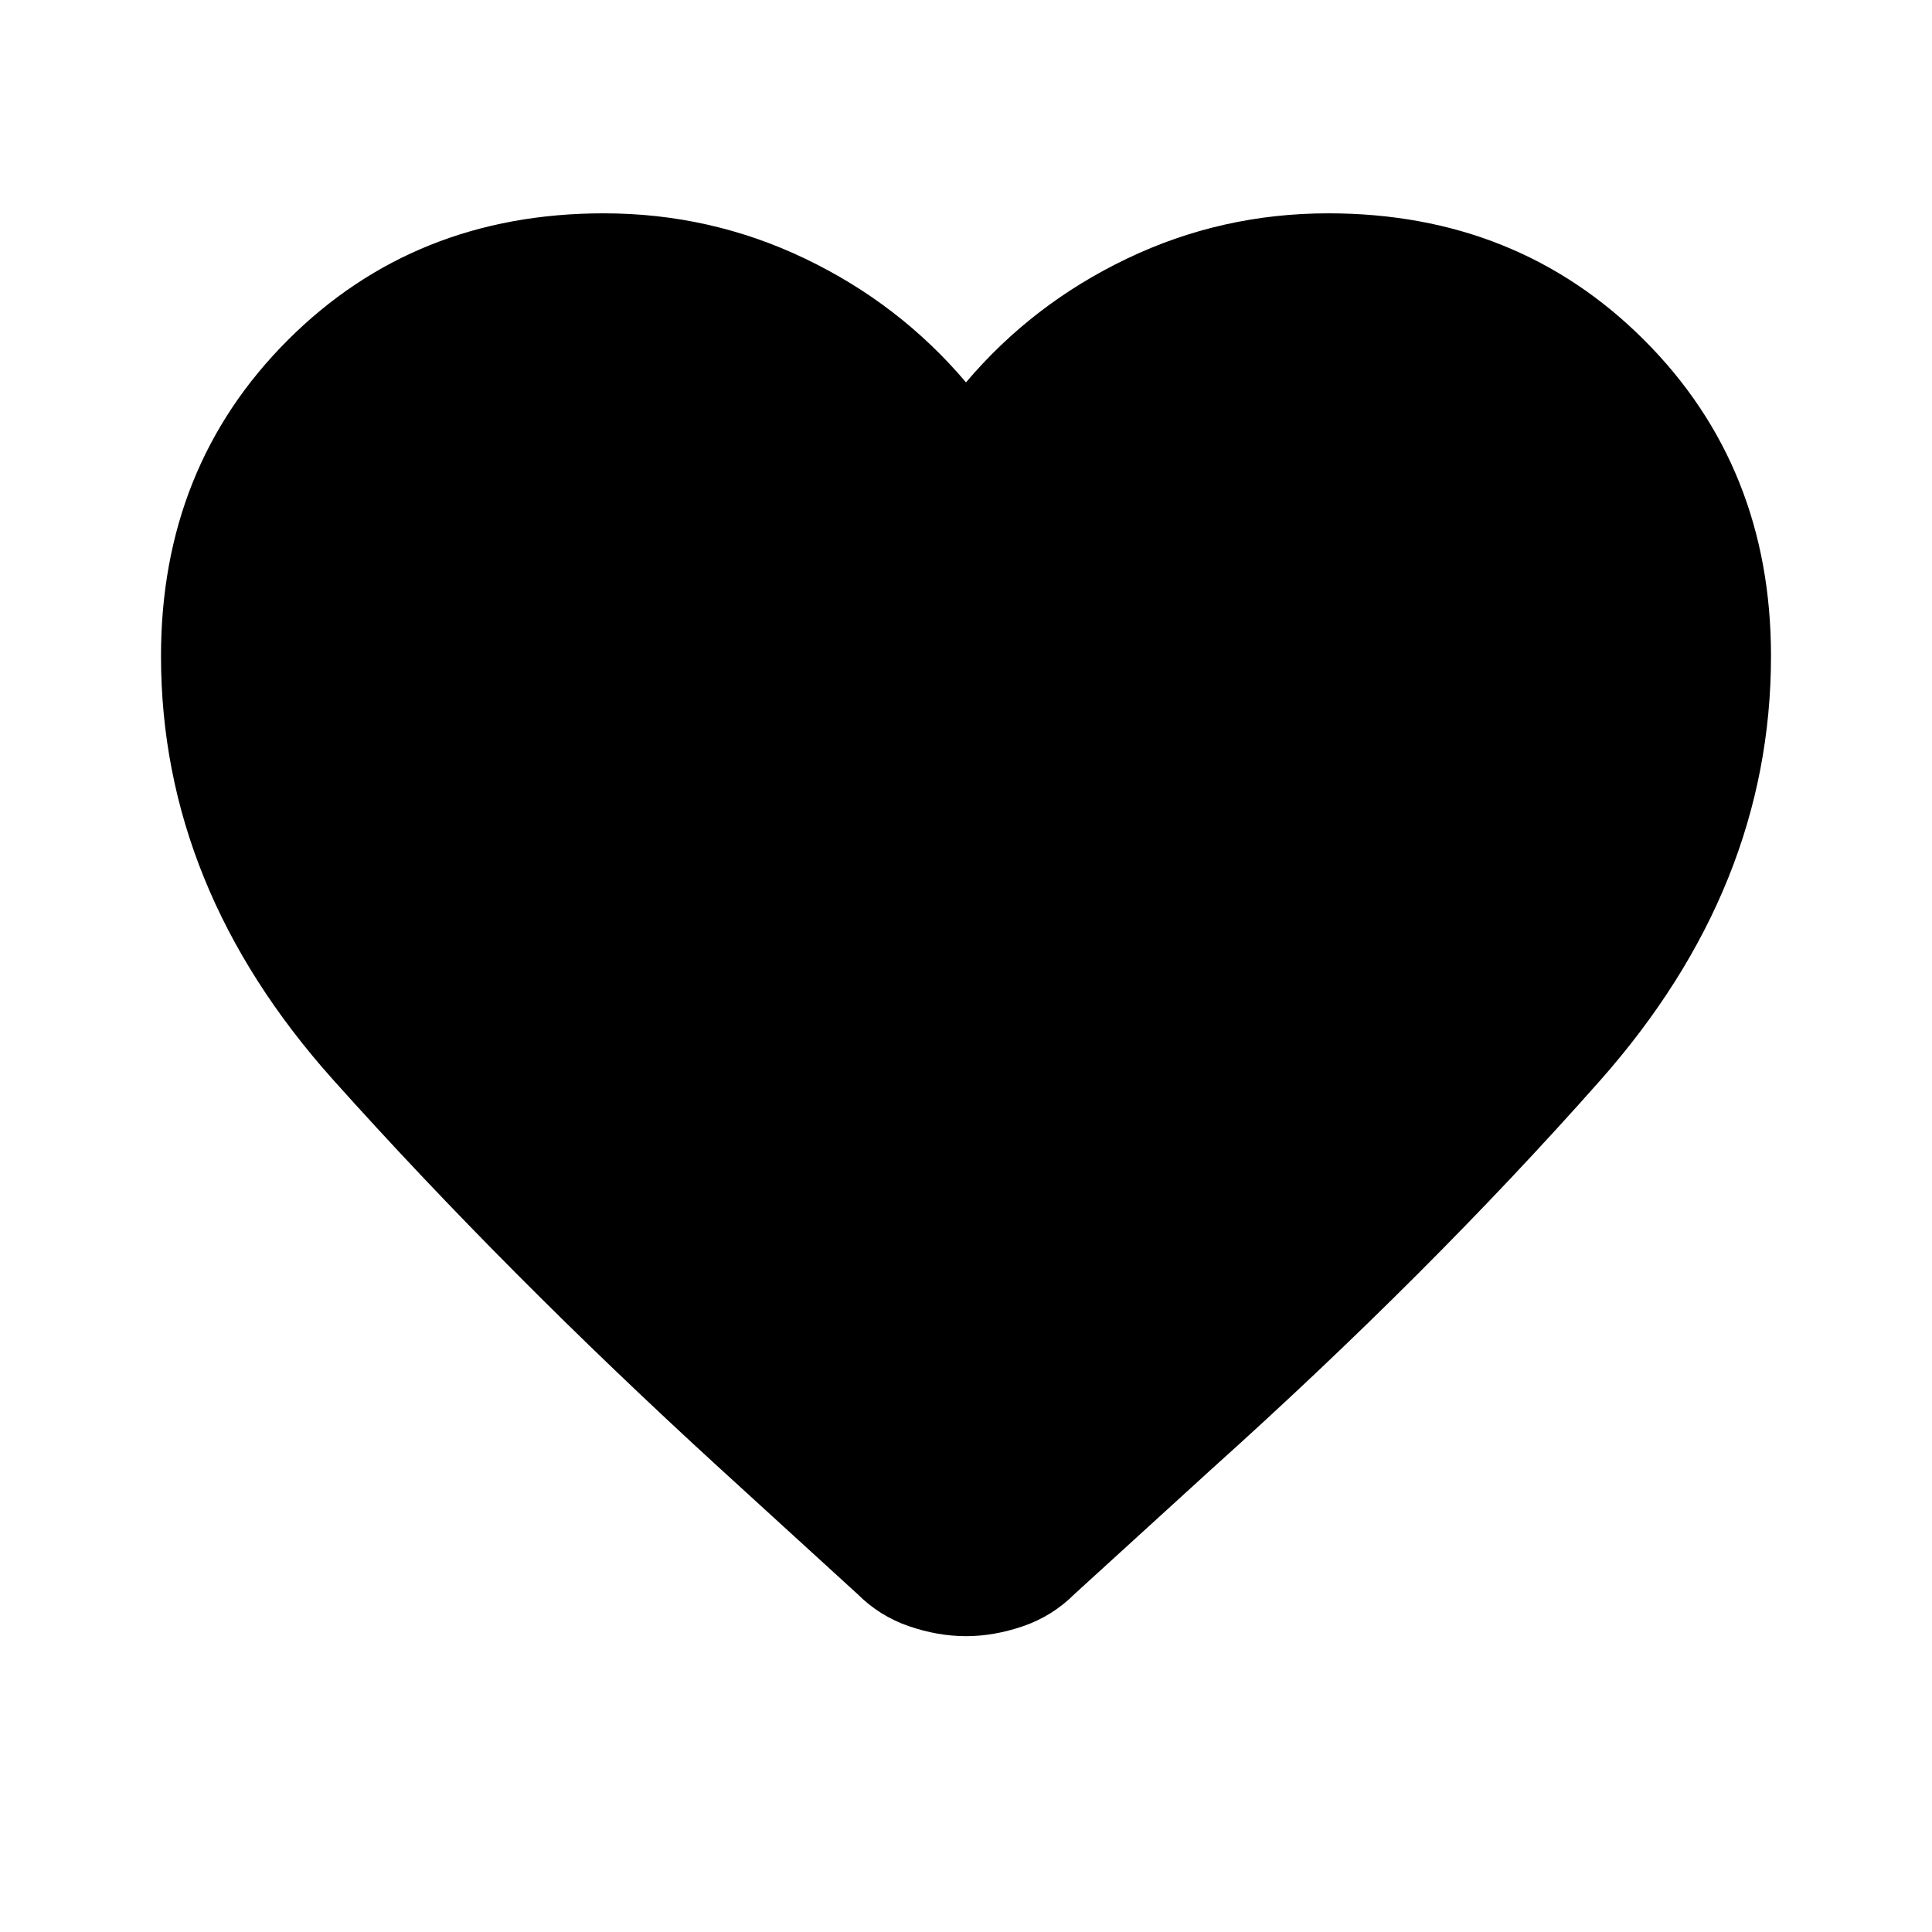
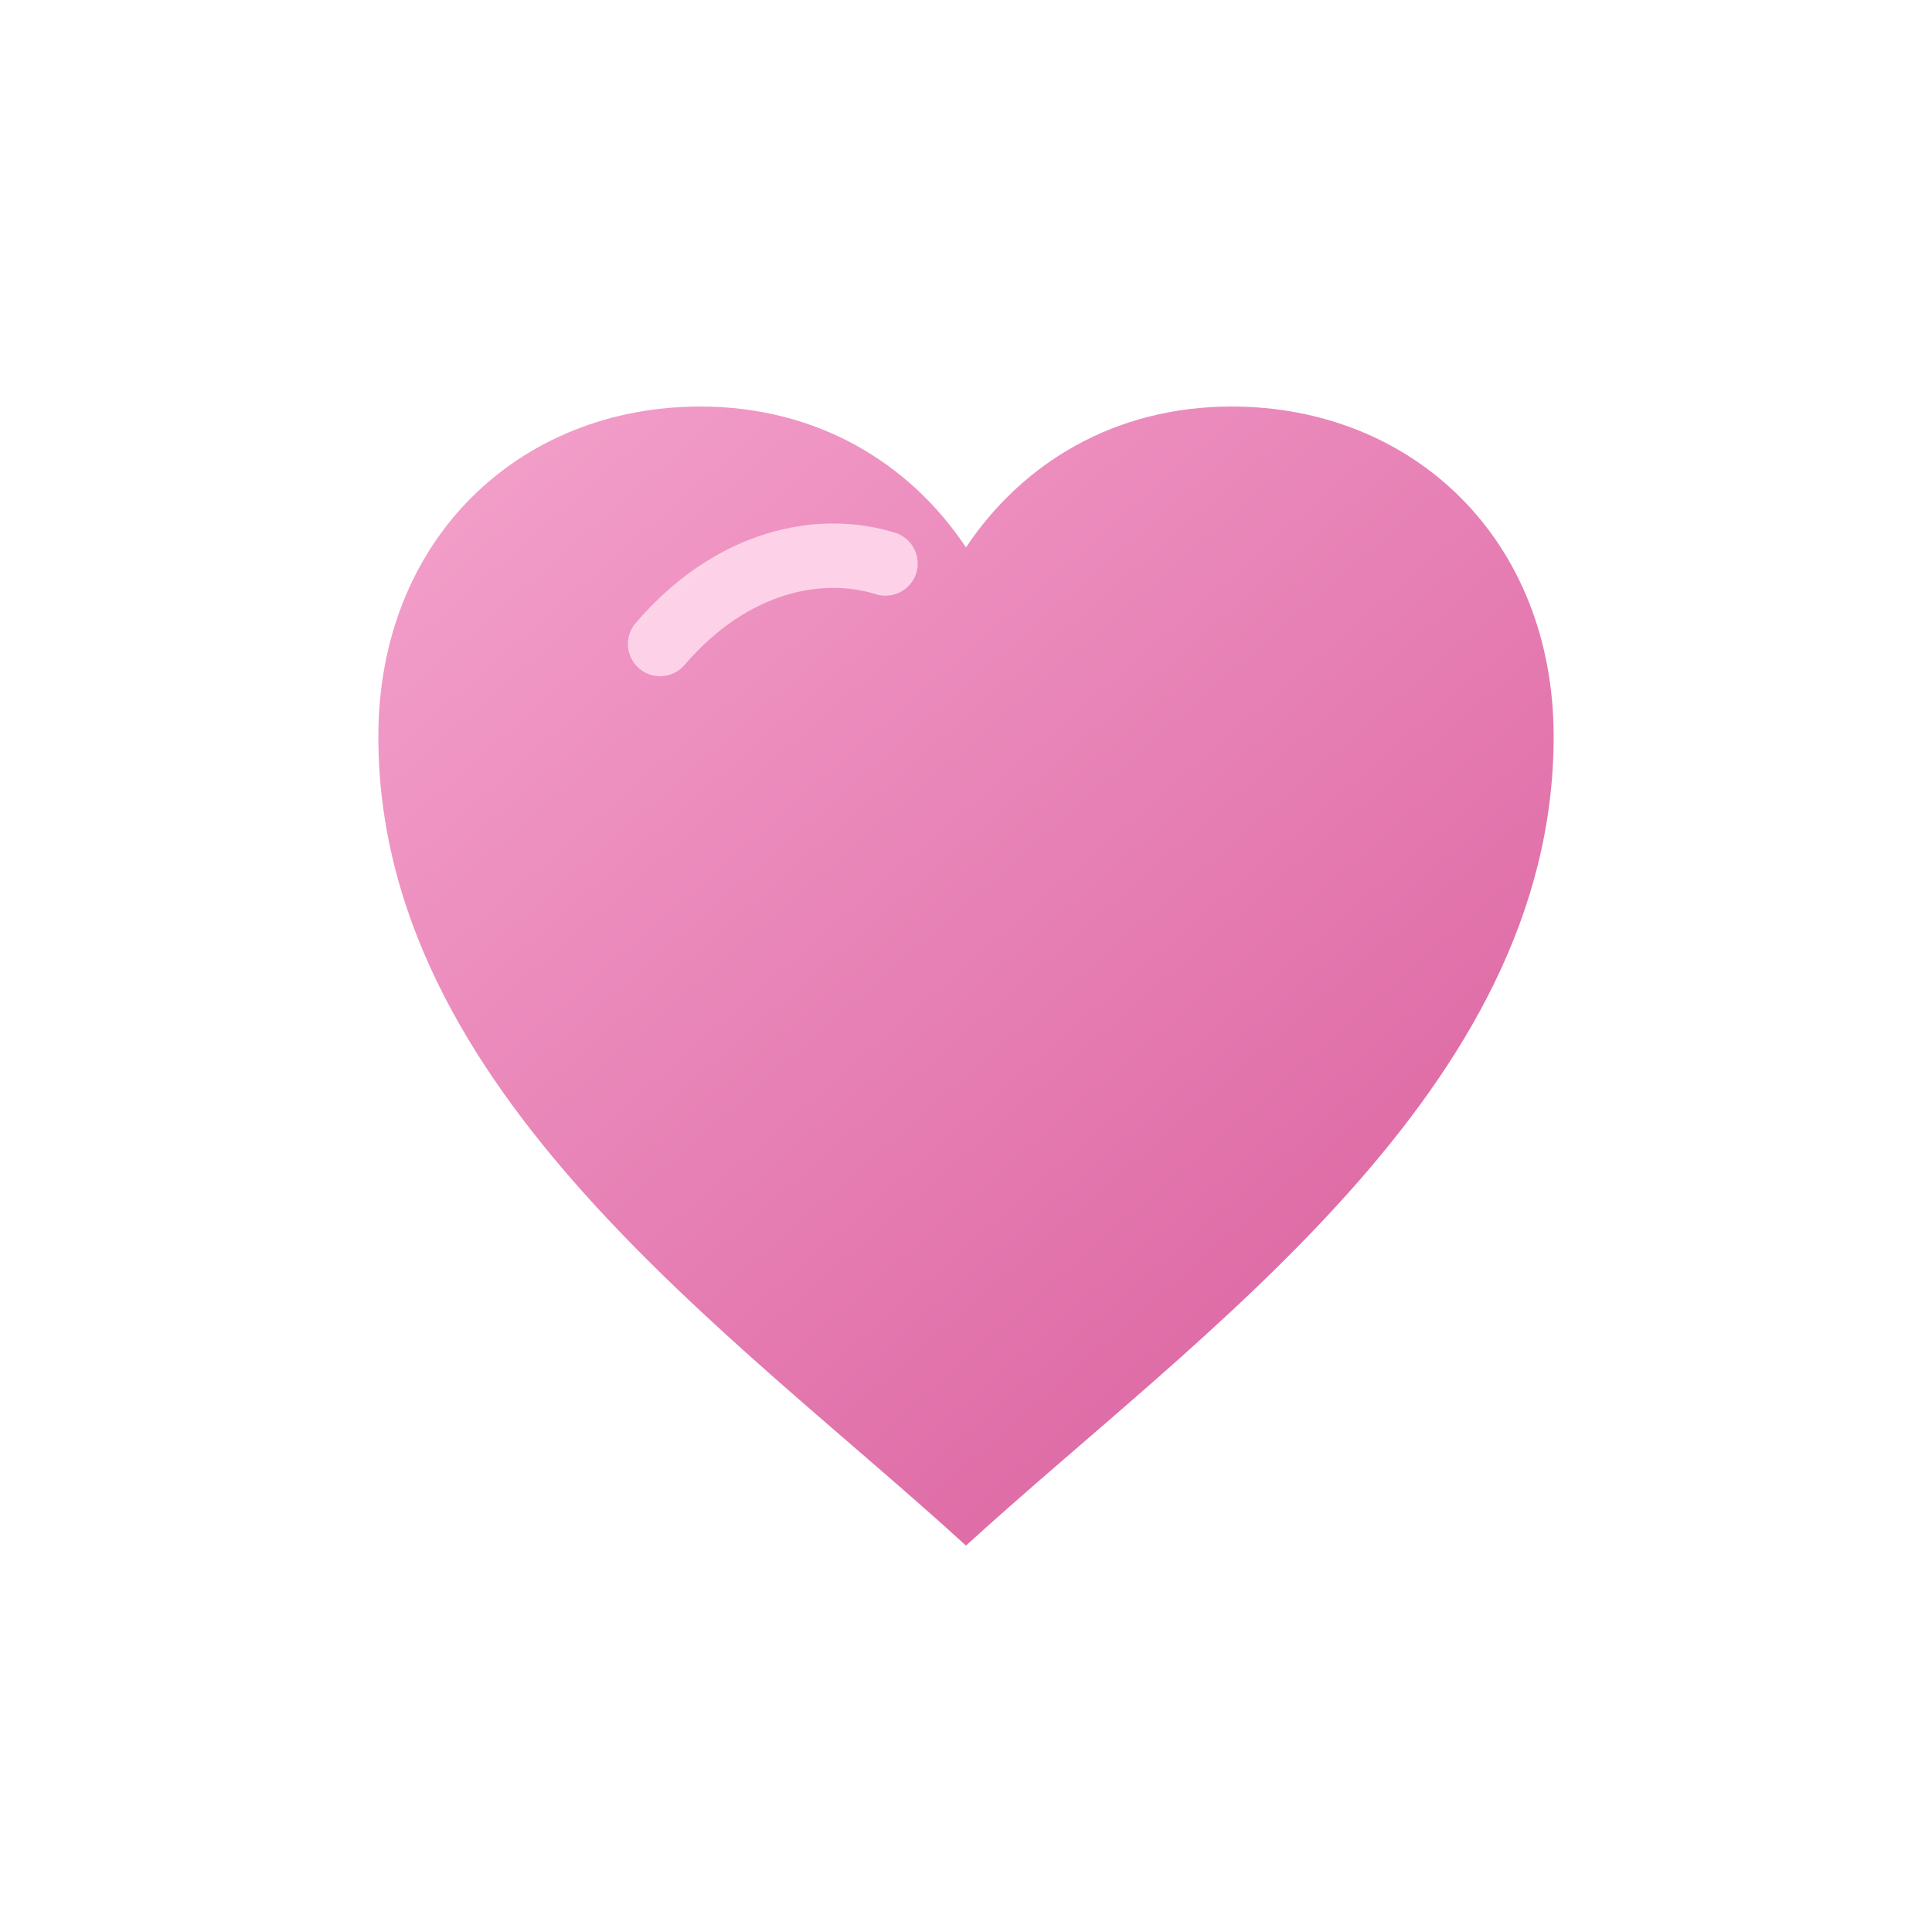
- <svg xmlns="http://www.w3.org/2000/svg" height="24" viewBox="0 -960 960 960" width="24">
-   <path d="M451.5-152q-14.5-5-25.5-16l-69-63q-106-97-191.5-192.5T80-634q0-94 63-157t157-63q53 0 100 22.5t80 61.5q33-39 80-61.5T660-854q94 0 157 63t63 157q0 115-85 211T602-230l-68 62q-11 11-25.5 16t-28.5 5q-14 0-28.5-5Z" />
+ <svg xmlns="http://www.w3.org/2000/svg" width="24" height="24" viewBox="0 0 24 24" fill="none" role="img" aria-label="Favorite selected">
+   <defs>
+     <linearGradient id="blue" x1="4" y1="3" x2="20" y2="21" gradientUnits="userSpaceOnUse">
+       <stop offset="0" stop-color="#2AA8FF" />
+       <stop offset="1" stop-color="#0874EA" />
+     </linearGradient>
+     <linearGradient id="ice" x1="5" y1="4" x2="19" y2="20" gradientUnits="userSpaceOnUse">
+       <stop offset="0" stop-color="#FFFFFF" />
+       <stop offset="1" stop-color="#DDEEFF" />
+     </linearGradient>
+     <linearGradient id="blueSoft" x1="5" y1="4" x2="19" y2="20" gradientUnits="userSpaceOnUse">
+       <stop offset="0" stop-color="#EAF7FF" />
+       <stop offset="1" stop-color="#CDE9FF" />
+     </linearGradient>
+     <linearGradient id="red" x1="5" y1="4" x2="19" y2="20" gradientUnits="userSpaceOnUse">
+       <stop offset="0" stop-color="#FF8A84" />
+       <stop offset="1" stop-color="#E85252" />
+     </linearGradient>
+     <linearGradient id="green" x1="5" y1="4" x2="19" y2="20" gradientUnits="userSpaceOnUse">
+       <stop offset="0" stop-color="#73D995" />
+       <stop offset="1" stop-color="#2FAC65" />
+     </linearGradient>
+     <linearGradient id="amber" x1="5" y1="4" x2="19" y2="20" gradientUnits="userSpaceOnUse">
+       <stop offset="0" stop-color="#FFD978" />
+       <stop offset="1" stop-color="#F2A72D" />
+     </linearGradient>
+     <linearGradient id="violet" x1="5" y1="4" x2="19" y2="20" gradientUnits="userSpaceOnUse">
+       <stop offset="0" stop-color="#A99CFF" />
+       <stop offset="1" stop-color="#7367E8" />
+     </linearGradient>
+     <linearGradient id="teal" x1="5" y1="4" x2="19" y2="20" gradientUnits="userSpaceOnUse">
+       <stop offset="0" stop-color="#68DED4" />
+       <stop offset="1" stop-color="#25AFA5" />
+     </linearGradient>
+     <linearGradient id="pink" x1="5" y1="4" x2="19" y2="20" gradientUnits="userSpaceOnUse">
+       <stop offset="0" stop-color="#F5A4CE" />
+       <stop offset="1" stop-color="#D85B9A" />
+     </linearGradient>
+   </defs>
+   <path d="M12 19.2C9.1 16.55 4.7 13.55 4.7 9.15C4.7 6.7 6.45 5.05 8.7 5.05C10.15 5.05 11.3 5.75 12 6.8C12.7 5.75 13.85 5.05 15.3 5.05C17.55 5.05 19.3 6.7 19.3 9.15C19.3 13.55 14.9 16.55 12 19.2Z" fill="url(#pink)" />
+   <path d="M8.2 8C9.1 6.95 10.2 6.75 11 7" stroke="#FFD9EC" stroke-width="0.8" stroke-linecap="round" opacity="0.9" />
</svg>
